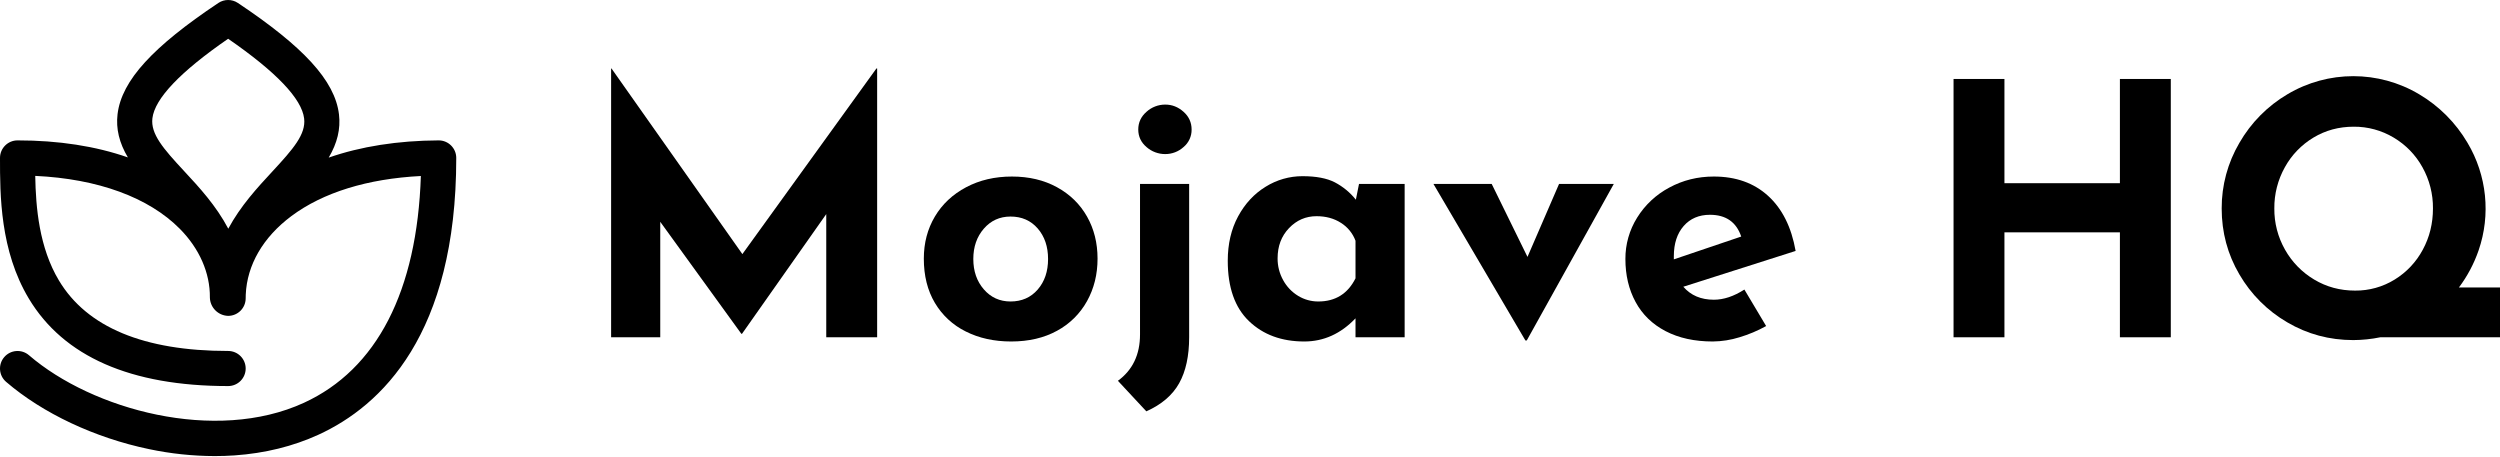
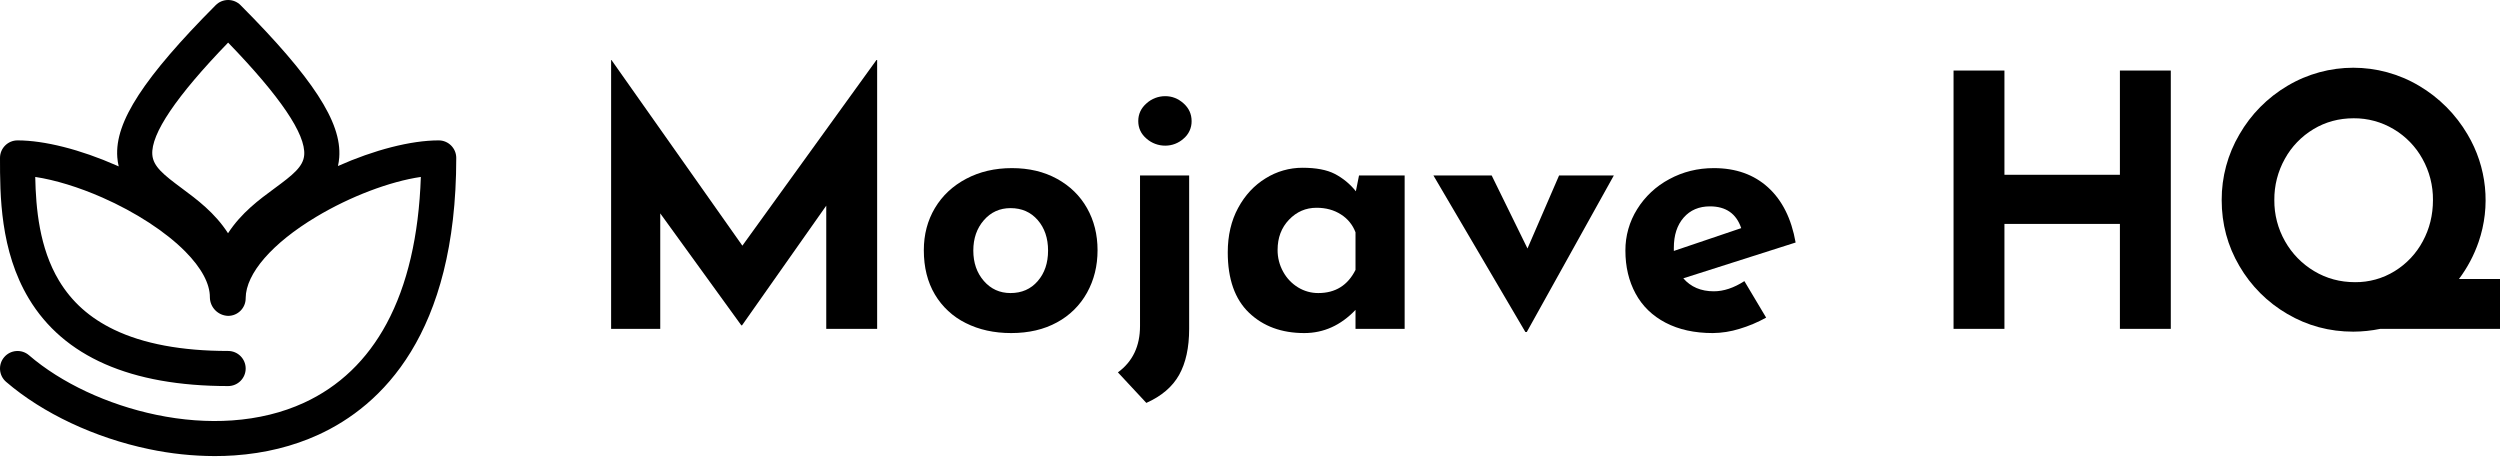
<svg xmlns="http://www.w3.org/2000/svg" id="Layer_2" data-name="Layer 2" viewBox="0 0 3561.61 649.75">
-   <path d="M480.83,824.75a459.09,459.09,0,0,1-93.47-9.9C310,798.74,235.79,763.79,183.69,719a25,25,0,1,1,32.62-37.9c90.19,77.62,265.54,125.61,391.57,67.79,104-47.7,161.35-159.15,166.7-323.14-76,3.87-139.49,23.47-184.61,57.2-40.2,30.05-63.07,69.56-64.86,111.75-.06,1.8-.1,3.63-.11,5.48A25,25,0,0,1,500,625h-.06A26.76,26.76,0,0,1,474,598.75h0c.35-34.8-14.85-69.51-42.8-97.76-44.4-44.85-116.94-71.26-206-75.41.8,44.93,5.55,102,33.78,149.06C298.89,641.23,380,675,500,675a25,25,0,0,1,0,50c-138.79,0-234.32-41.93-283.94-124.64C175,531.92,175,452.53,175,400a25,25,0,0,1,25-25c58.33,0,111.2,8.16,157.19,24.26-12.34-20.76-17.17-40.93-14.73-61.54,2.85-24.17,15.7-48.46,39.29-74.25,23.17-25.33,57.31-52.89,104.38-84.27a25,25,0,0,1,27.74,0c47.2,31.47,81.43,59.09,104.65,84.44,23.66,25.84,36.56,50.17,39.42,74.38,2.44,20.59-2.36,40.75-14.66,61.52,45.6-15.89,98.42-24.25,156.59-24.54H800a25,25,0,0,1,25,25c0,251.47-106.74,353.22-196.27,394.29-36.11,16.56-76.32,26.48-119.51,29.49Q495.17,824.75,480.83,824.75ZM500,230.21c-68.29,47.14-104.57,85.25-107.89,113.37-2.63,22.34,15.4,43.06,45.05,75,21.39,23,45.63,49.19,63.06,82.24,17.59-32.7,41.61-58.64,62.82-81.54,29.78-32.15,47.9-53,45.25-75.4C605,315.73,568.55,277.52,500,230.21Z" transform="translate(-175 -175)" />
-   <path d="M1424.62,272.5v383h-72.5V480l-120,170.5h-1L1115.62,491V655.5h-70v-383h.5L1232.62,537l191-264.5Z" transform="translate(-175 -175)" />
-   <path d="M1506.87,483.5q15.75-26.5,44.5-41.75t65.25-15.25q36.5,0,64.25,15.25t42.75,41.75q15,26.5,15,60t-15,60.5a106.47,106.47,0,0,1-42.75,42.25q-27.75,15.24-65.25,15.25-36.49,0-64.75-14.25a105,105,0,0,1-44-40.75q-15.75-26.5-15.75-63Q1491.12,510,1506.87,483.5Zm69.75,103.75q15,17.25,38,17.25,24,0,38.75-17t14.75-43.5q0-26.5-14.75-43.5t-38.75-17q-23,0-38,17.25t-15,43.25Q1561.62,570,1576.62,587.25Z" transform="translate(-175 -175)" />
-   <path d="M1767.62,717.5q31.5-23,31.5-66V437h70V655.5q0,40-14.25,65.5t-46.75,40Zm40.75-383.25A39.57,39.57,0,0,1,1835.12,324q14.51,0,26,10.25t11.5,25.25a31.76,31.76,0,0,1-11.5,25,38.55,38.55,0,0,1-26,10,40.11,40.11,0,0,1-26.75-10q-11.74-10-11.75-25T1808.37,334.25Z" transform="translate(-175 -175)" />
-   <path d="M2176.12,437V655.5h-70v-27q-31.5,33-73,33-48.49,0-78.75-29t-30.25-86q0-36,14.75-63.25T1978.12,441a98.79,98.79,0,0,1,52.5-15q29,0,46,8.75a93.9,93.9,0,0,1,30,24.75l4.5-22.5Zm-70,134.5V518a51,51,0,0,0-20.75-25.5q-14.74-9.5-34.75-9.5-23,0-39.25,17t-16.25,43a62.79,62.79,0,0,0,8,31.25,59.32,59.32,0,0,0,21.25,22.25,54.65,54.65,0,0,0,28.75,8Q2089.61,604.5,2106.12,571.5Z" transform="translate(-175 -175)" />
-   <path d="M2474.12,437l-124,223h-2l-131-223h83l51,104,45-104Z" transform="translate(-175 -175)" />
-   <path d="M2660.12,587.5l31,52a190.91,190.91,0,0,1-38,16,132.35,132.35,0,0,1-38,6q-39,0-67.25-14.75t-42.75-41.5q-14.51-26.75-14.5-61.25a109.77,109.77,0,0,1,16.75-59,120.17,120.17,0,0,1,45.75-42.75q29-15.75,63.5-15.75,47,0,77.25,27.5t39.25,78.5l-160,51q16,18.5,43.5,18.5Q2637.62,602,2660.12,587.5Zm-86.5-90.5q-14,16-14,43v4.5l96-32.5q-10.5-31-44.5-31Q2587.61,481,2573.62,497Z" transform="translate(-175 -175)" />
-   <path d="M3267.61,655.5h-72.5V506h-164.5V655.5h-72.5v-368h72.5V436h164.5V287.5h72.5Z" transform="translate(-175 -175)" />
-   <path d="M3736.61,655.5h-170.5a196.87,196.87,0,0,1-38.5,4q-51,0-94-25.25A188.6,188.6,0,0,1,3365.36,566q-25.26-43-25.25-94a183.09,183.09,0,0,1,25.25-93.5,190.76,190.76,0,0,1,68.5-69.25,183.54,183.54,0,0,1,187.5,0,194.9,194.9,0,0,1,69,69.25,183,183,0,0,1,15.75,153.25,193.09,193.09,0,0,1-28,52.75h58.5ZM3430.36,530.75a115.34,115.34,0,0,0,41.5,42.5Q3498.11,589,3530.11,589a105.41,105.41,0,0,0,56.5-15.75,111.52,111.52,0,0,0,40-42.5Q3641.1,504,3641.11,472a118.07,118.07,0,0,0-15-58.75,112.17,112.17,0,0,0-41-42.25,109.33,109.33,0,0,0-57-15.5q-31.5,0-57.25,15.5a112.73,112.73,0,0,0-40.75,42.25,118.07,118.07,0,0,0-15,58.75A116.52,116.52,0,0,0,3430.36,530.75Z" transform="translate(-175 -175)" />
+   <g id="logo-type">
+     <path d="M1424.62,272.5v383h-72.5V480l-120,170.5h-1L1115.62,491V655.5h-70v-383h.5L1232.62,537l191-264.5Z" transform="translate(-175 -187)" />
+     <path d="M1506.87,483.5q15.75-26.5,44.5-41.75t65.25-15.25q36.5,0,64.25,15.25t42.75,41.75q15,26.5,15,60t-15,60.5a106.47,106.47,0,0,1-42.75,42.25q-27.75,15.24-65.25,15.25-36.49,0-64.75-14.25a105,105,0,0,1-44-40.75q-15.75-26.5-15.75-63Q1491.12,510,1506.87,483.5Zm69.75,103.75q15,17.25,38,17.25,24,0,38.75-17t14.75-43.5q0-26.5-14.75-43.5t-38.75-17q-23,0-38,17.25t-15,43.25Q1561.62,570,1576.62,587.25Z" transform="translate(-175 -187)" />
+     <path d="M1767.62,717.5q31.5-23,31.5-66V437h70V655.5q0,40-14.25,65.5t-46.75,40Zm40.75-383.25A39.57,39.57,0,0,1,1835.12,324q14.51,0,26,10.25t11.5,25.25a31.76,31.76,0,0,1-11.5,25,38.55,38.55,0,0,1-26,10,40.11,40.11,0,0,1-26.75-10q-11.74-10-11.75-25T1808.37,334.25Z" transform="translate(-175 -187)" />
+     <path d="M2176.12,437V655.5h-70v-27q-31.5,33-73,33-48.49,0-78.75-29t-30.25-86q0-36,14.75-63.25T1978.12,441a98.79,98.79,0,0,1,52.5-15q29,0,46,8.75a93.9,93.9,0,0,1,30,24.75l4.5-22.5Zm-70,134.5V518a51,51,0,0,0-20.75-25.5q-14.74-9.5-34.75-9.5-23,0-39.25,17t-16.25,43a62.79,62.79,0,0,0,8,31.25,59.32,59.32,0,0,0,21.25,22.25,54.65,54.65,0,0,0,28.75,8Q2089.61,604.5,2106.12,571.5Z" transform="translate(-175 -187)" />
+     <path d="M2474.12,437l-124,223h-2l-131-223h83l51,104,45-104Z" transform="translate(-175 -187)" />
+     <path d="M2660.12,587.5l31,52a190.91,190.91,0,0,1-38,16,132.35,132.35,0,0,1-38,6q-39,0-67.25-14.75t-42.75-41.5q-14.51-26.75-14.5-61.25a109.77,109.77,0,0,1,16.75-59,120.17,120.17,0,0,1,45.75-42.75q29-15.75,63.5-15.75,47,0,77.25,27.5t39.25,78.5l-160,51q16,18.5,43.5,18.5Q2637.62,602,2660.12,587.5Zm-86.5-90.5q-14,16-14,43v4.5l96-32.5q-10.5-31-44.5-31Q2587.61,481,2573.62,497Z" transform="translate(-175 -187)" />
+     <path d="M3267.61,655.5h-72.5V506h-164.5V655.5h-72.5v-368h72.5V436h164.5V287.5h72.5Z" transform="translate(-175 -187)" />
+     <path d="M3736.61,655.5h-170.5a196.87,196.87,0,0,1-38.5,4q-51,0-94-25.25A188.6,188.6,0,0,1,3365.36,566q-25.26-43-25.25-94a183.09,183.09,0,0,1,25.25-93.5,190.76,190.76,0,0,1,68.5-69.25,183.54,183.54,0,0,1,187.5,0,194.9,194.9,0,0,1,69,69.25,183,183,0,0,1,15.75,153.25,193.09,193.09,0,0,1-28,52.75h58.5ZM3430.36,530.75a115.34,115.34,0,0,0,41.5,42.5Q3498.11,589,3530.11,589a105.41,105.41,0,0,0,56.5-15.75,111.52,111.52,0,0,0,40-42.5Q3641.1,504,3641.11,472a118.07,118.07,0,0,0-15-58.75,112.17,112.17,0,0,0-41-42.25,109.33,109.33,0,0,0-57-15.5q-31.5,0-57.25,15.5a112.73,112.73,0,0,0-40.75,42.25,118.07,118.07,0,0,0-15,58.75A116.52,116.52,0,0,0,3430.36,530.75Z" transform="translate(-175 -187)" />
+   </g>
+   <g id="logo-mark">
+     <path d="M480.83,836.75a459.09,459.09,0,0,1-93.47-9.9C310,810.74,235.79,775.79,183.69,731a25,25,0,1,1,32.62-37.9c45.88,39.49,111.94,70.41,181.24,84.85,37.08,7.72,73.49,10.41,108.2,8,37.16-2.59,71.52-11,102.13-25.06,50.31-23.07,90-61.07,117.91-112.93,29.54-54.83,45.9-125,48.76-208.89-44,6.43-100.5,27.7-149.19,56.92C562.76,533.5,525.29,576.69,525,611.59v.54A25,25,0,0,1,500,637h-.06A26.76,26.76,0,0,1,474,610.75h0c.2-19.44-11.93-42.07-35.08-65.45-27.69-28-70.7-56-118-76.83-33.73-14.87-67.74-25.21-95.71-29.4.88,44.7,5.83,101,33.75,147.57,18.3,30.51,44,53.41,78.47,70C379.22,676.79,433.92,687,500,687a25,25,0,0,1,0,50c-138.79,0-234.32-41.93-283.94-124.64C175,543.92,175,464.53,175,412a25,25,0,0,1,25-25c38.15,0,89.56,13,141.06,35.72l3.05,1.35a82.7,82.7,0,0,1-2-12.92c-1.93-25.77,7.75-54,30.45-88.92C395,287.78,430.86,246,482.29,194.35a25,25,0,0,1,35.42,0c51.61,51.79,87.61,93.72,110.07,128.19,22.77,35,32.46,63.24,30.49,89a81.85,81.85,0,0,1-1.8,12C707.79,400.68,760.17,387,800,387a25,25,0,0,1,25,25c0,251.47-106.74,353.22-196.28,394.29-36.1,16.56-76.31,26.48-119.51,29.49Q495.17,836.75,480.83,836.75ZM500,247.68c-73.91,76.46-110.23,130.15-108,159.75,1.25,16.76,16,28.48,42,47.77,21.41,15.87,47.2,35,65.85,64.1,18.88-29.13,44.83-48.22,66.34-64,26.1-19.21,40.93-30.88,42.2-47.52C610.67,378.23,574.22,324.43,500,247.68Z" transform="translate(-175 -187)" />
+   </g>
</svg>
